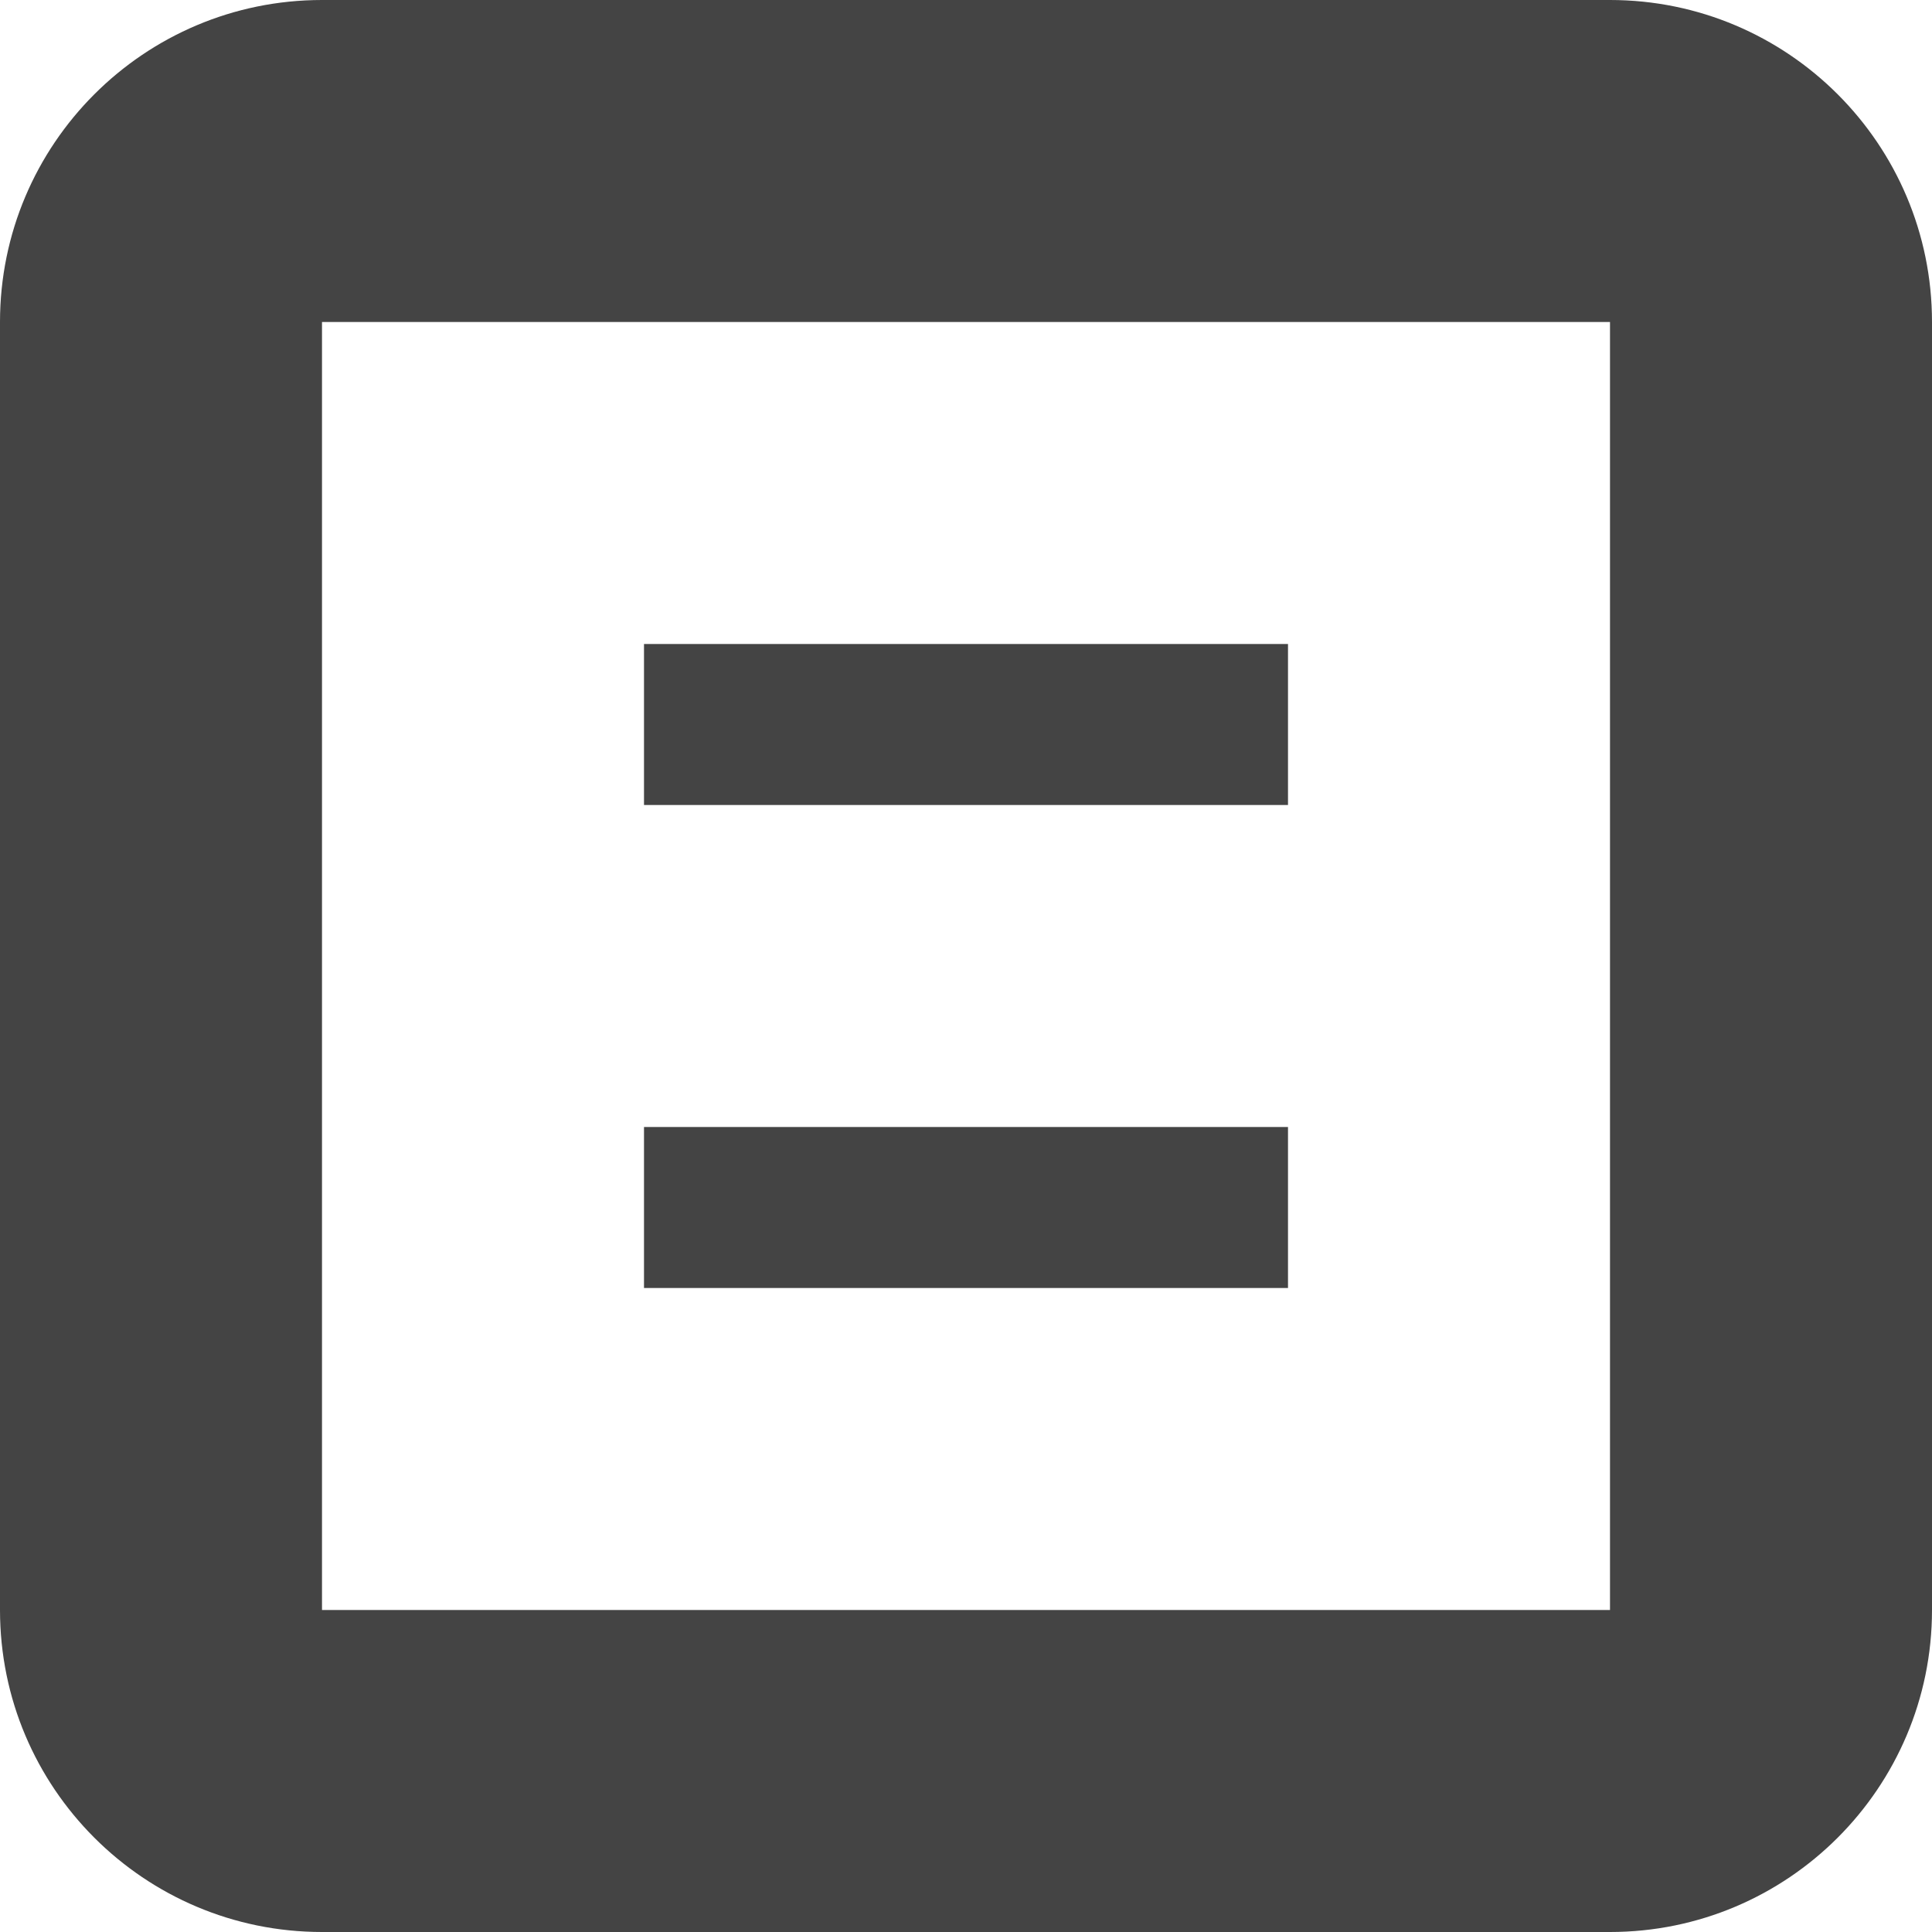
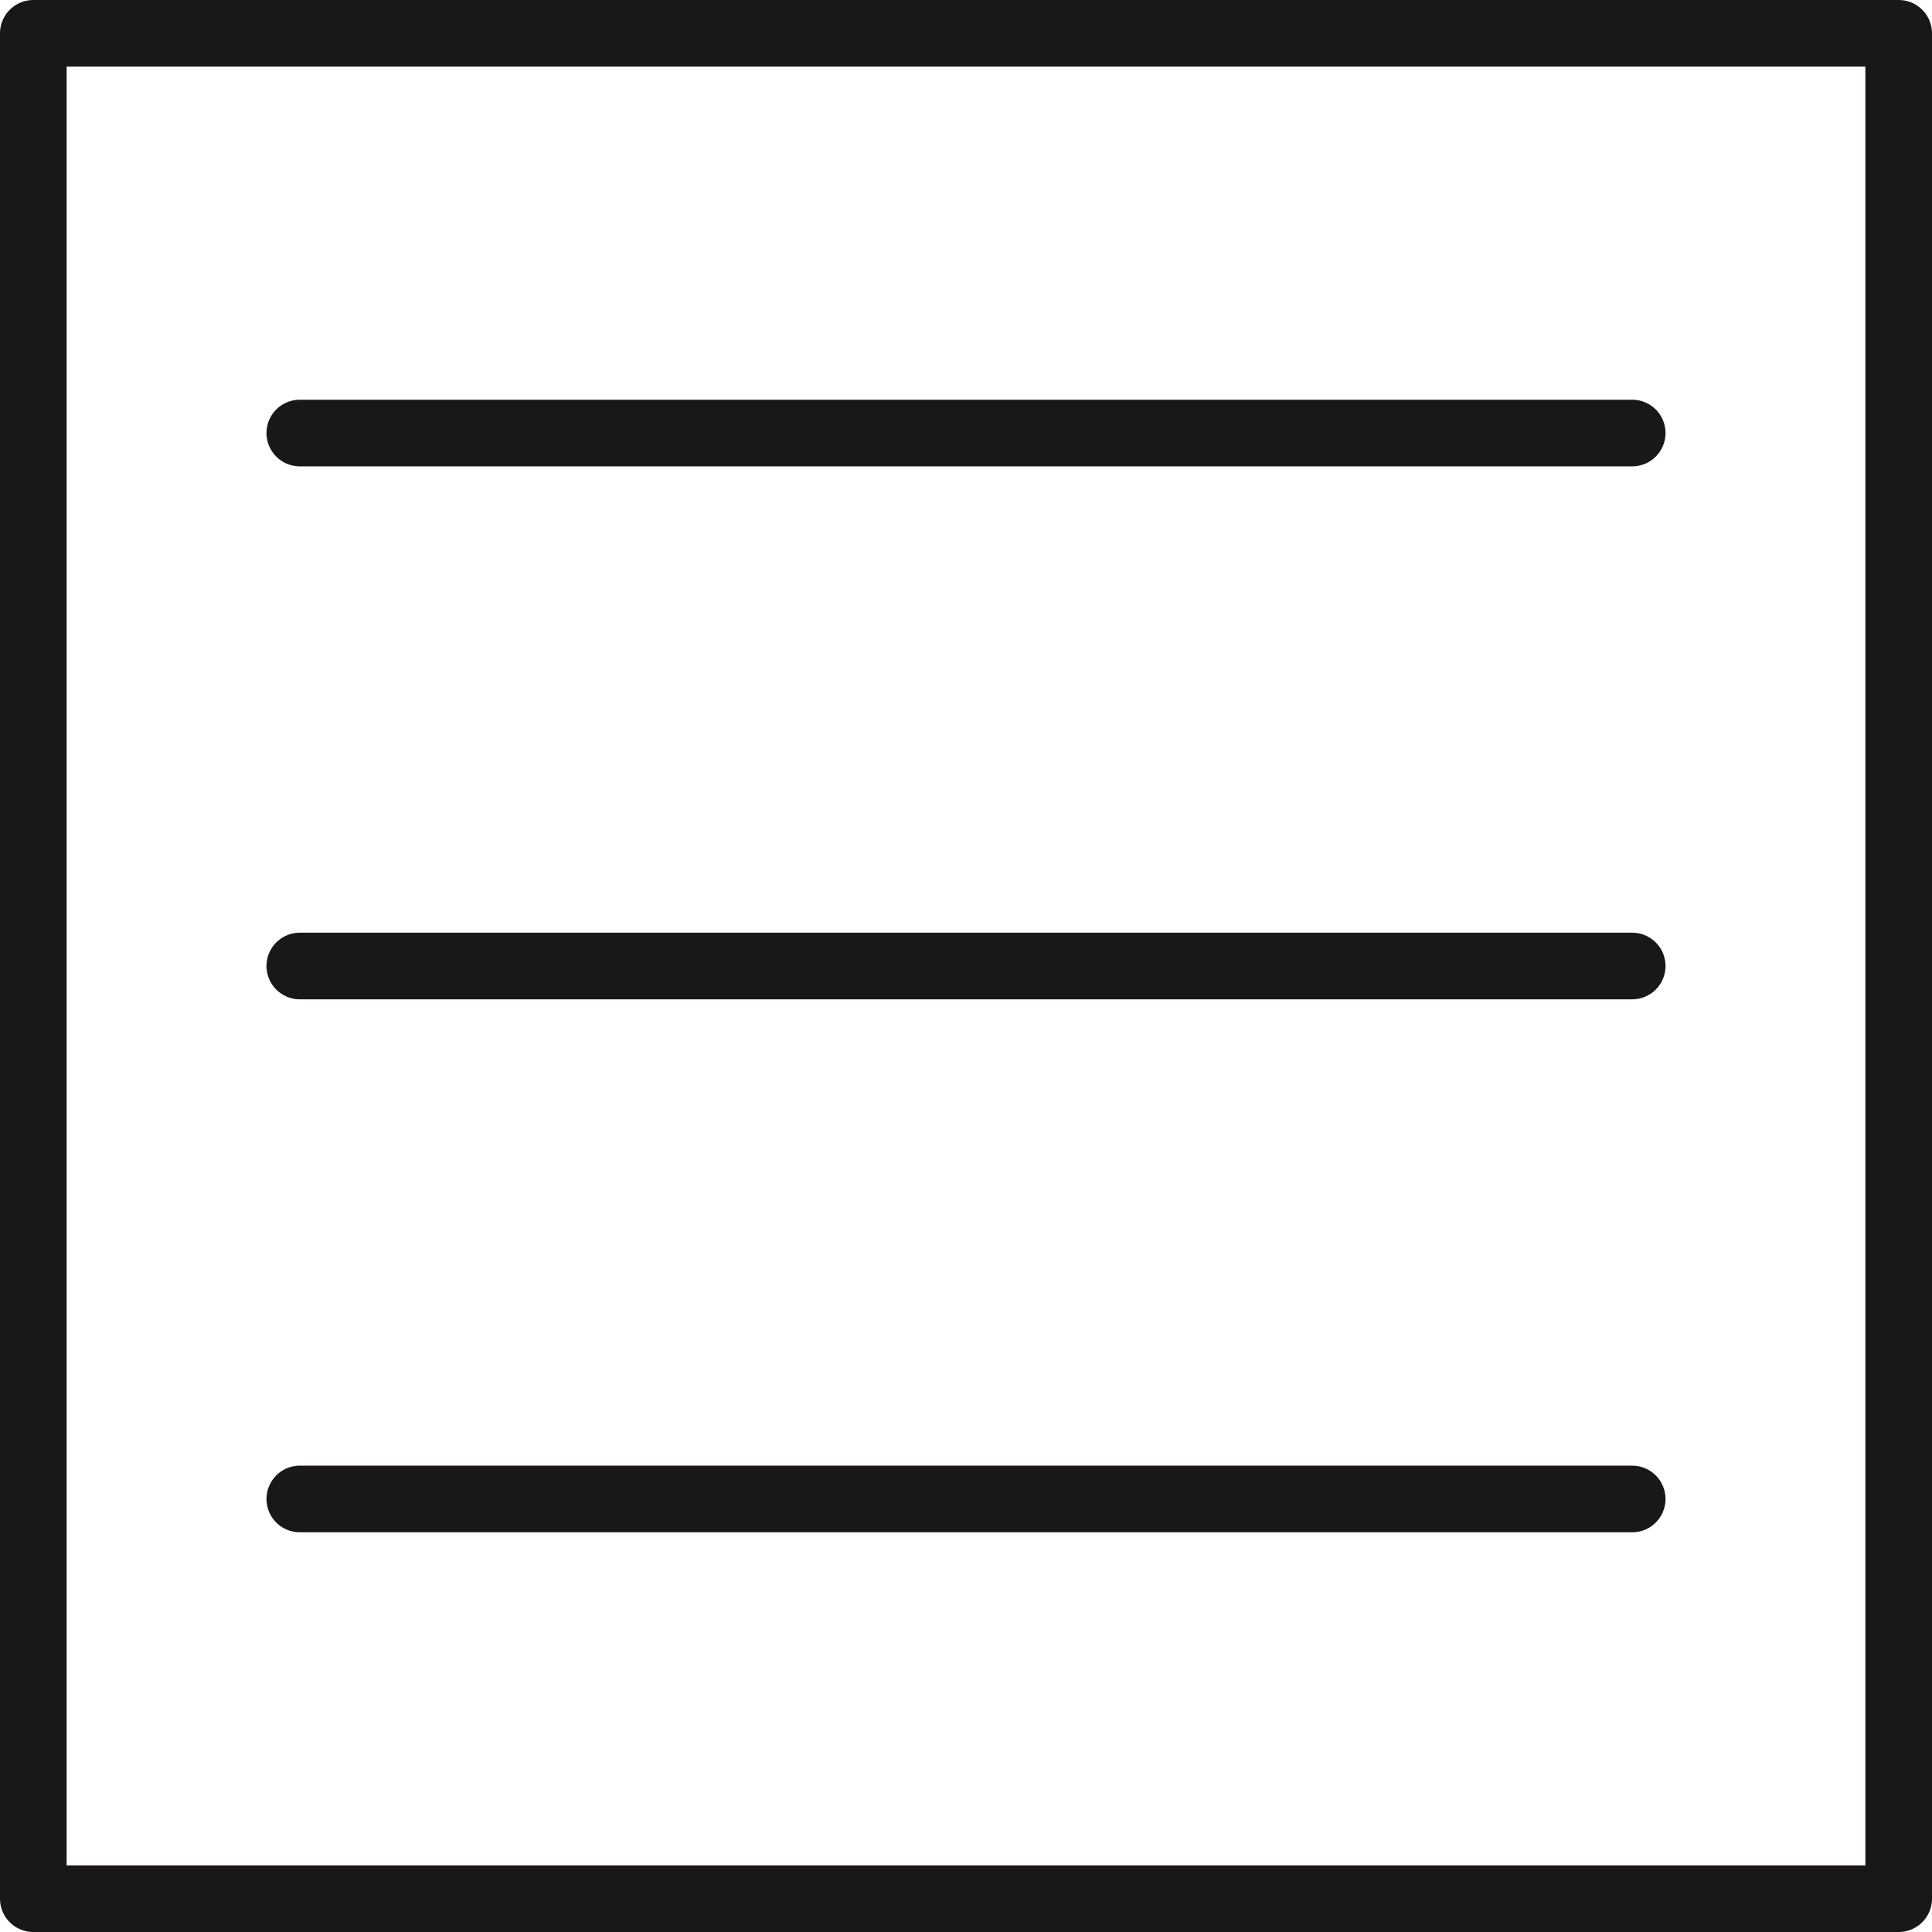
- <svg xmlns="http://www.w3.org/2000/svg" x="0px" y="0px" width="12px" height="12px" viewBox="0 0 12 12">
-   <g transform="translate(0, 0)">
-     <path d="M10,12H2a2,2,0,0,1-2-2V2A2,2,0,0,1,2,0h8a2,2,0,0,1,2,2v8A2,2,0,0,1,10,12ZM2,2v8h8V2Z" fill="#444444" />
-     <rect x="4" y="4" width="4" height="1" fill="#444444" data-color="color-2" />
-     <rect x="4" y="7" width="4" height="1" fill="#444444" data-color="color-2" />
+ <svg xmlns="http://www.w3.org/2000/svg" height="58" viewBox="0 0 58 58" width="58">
+   <g fill="none" fill-rule="evenodd" stroke="#1a1718" stroke-linejoin="round" stroke-width="2" transform="translate(1 1)">
+     <path d="m8 12h40z" />
+     <path d="m8 28h40z" />
+     <path d="m8 44h40z" />
+     <path d="m0 0h56v56h-56z" />
  </g>
</svg>
